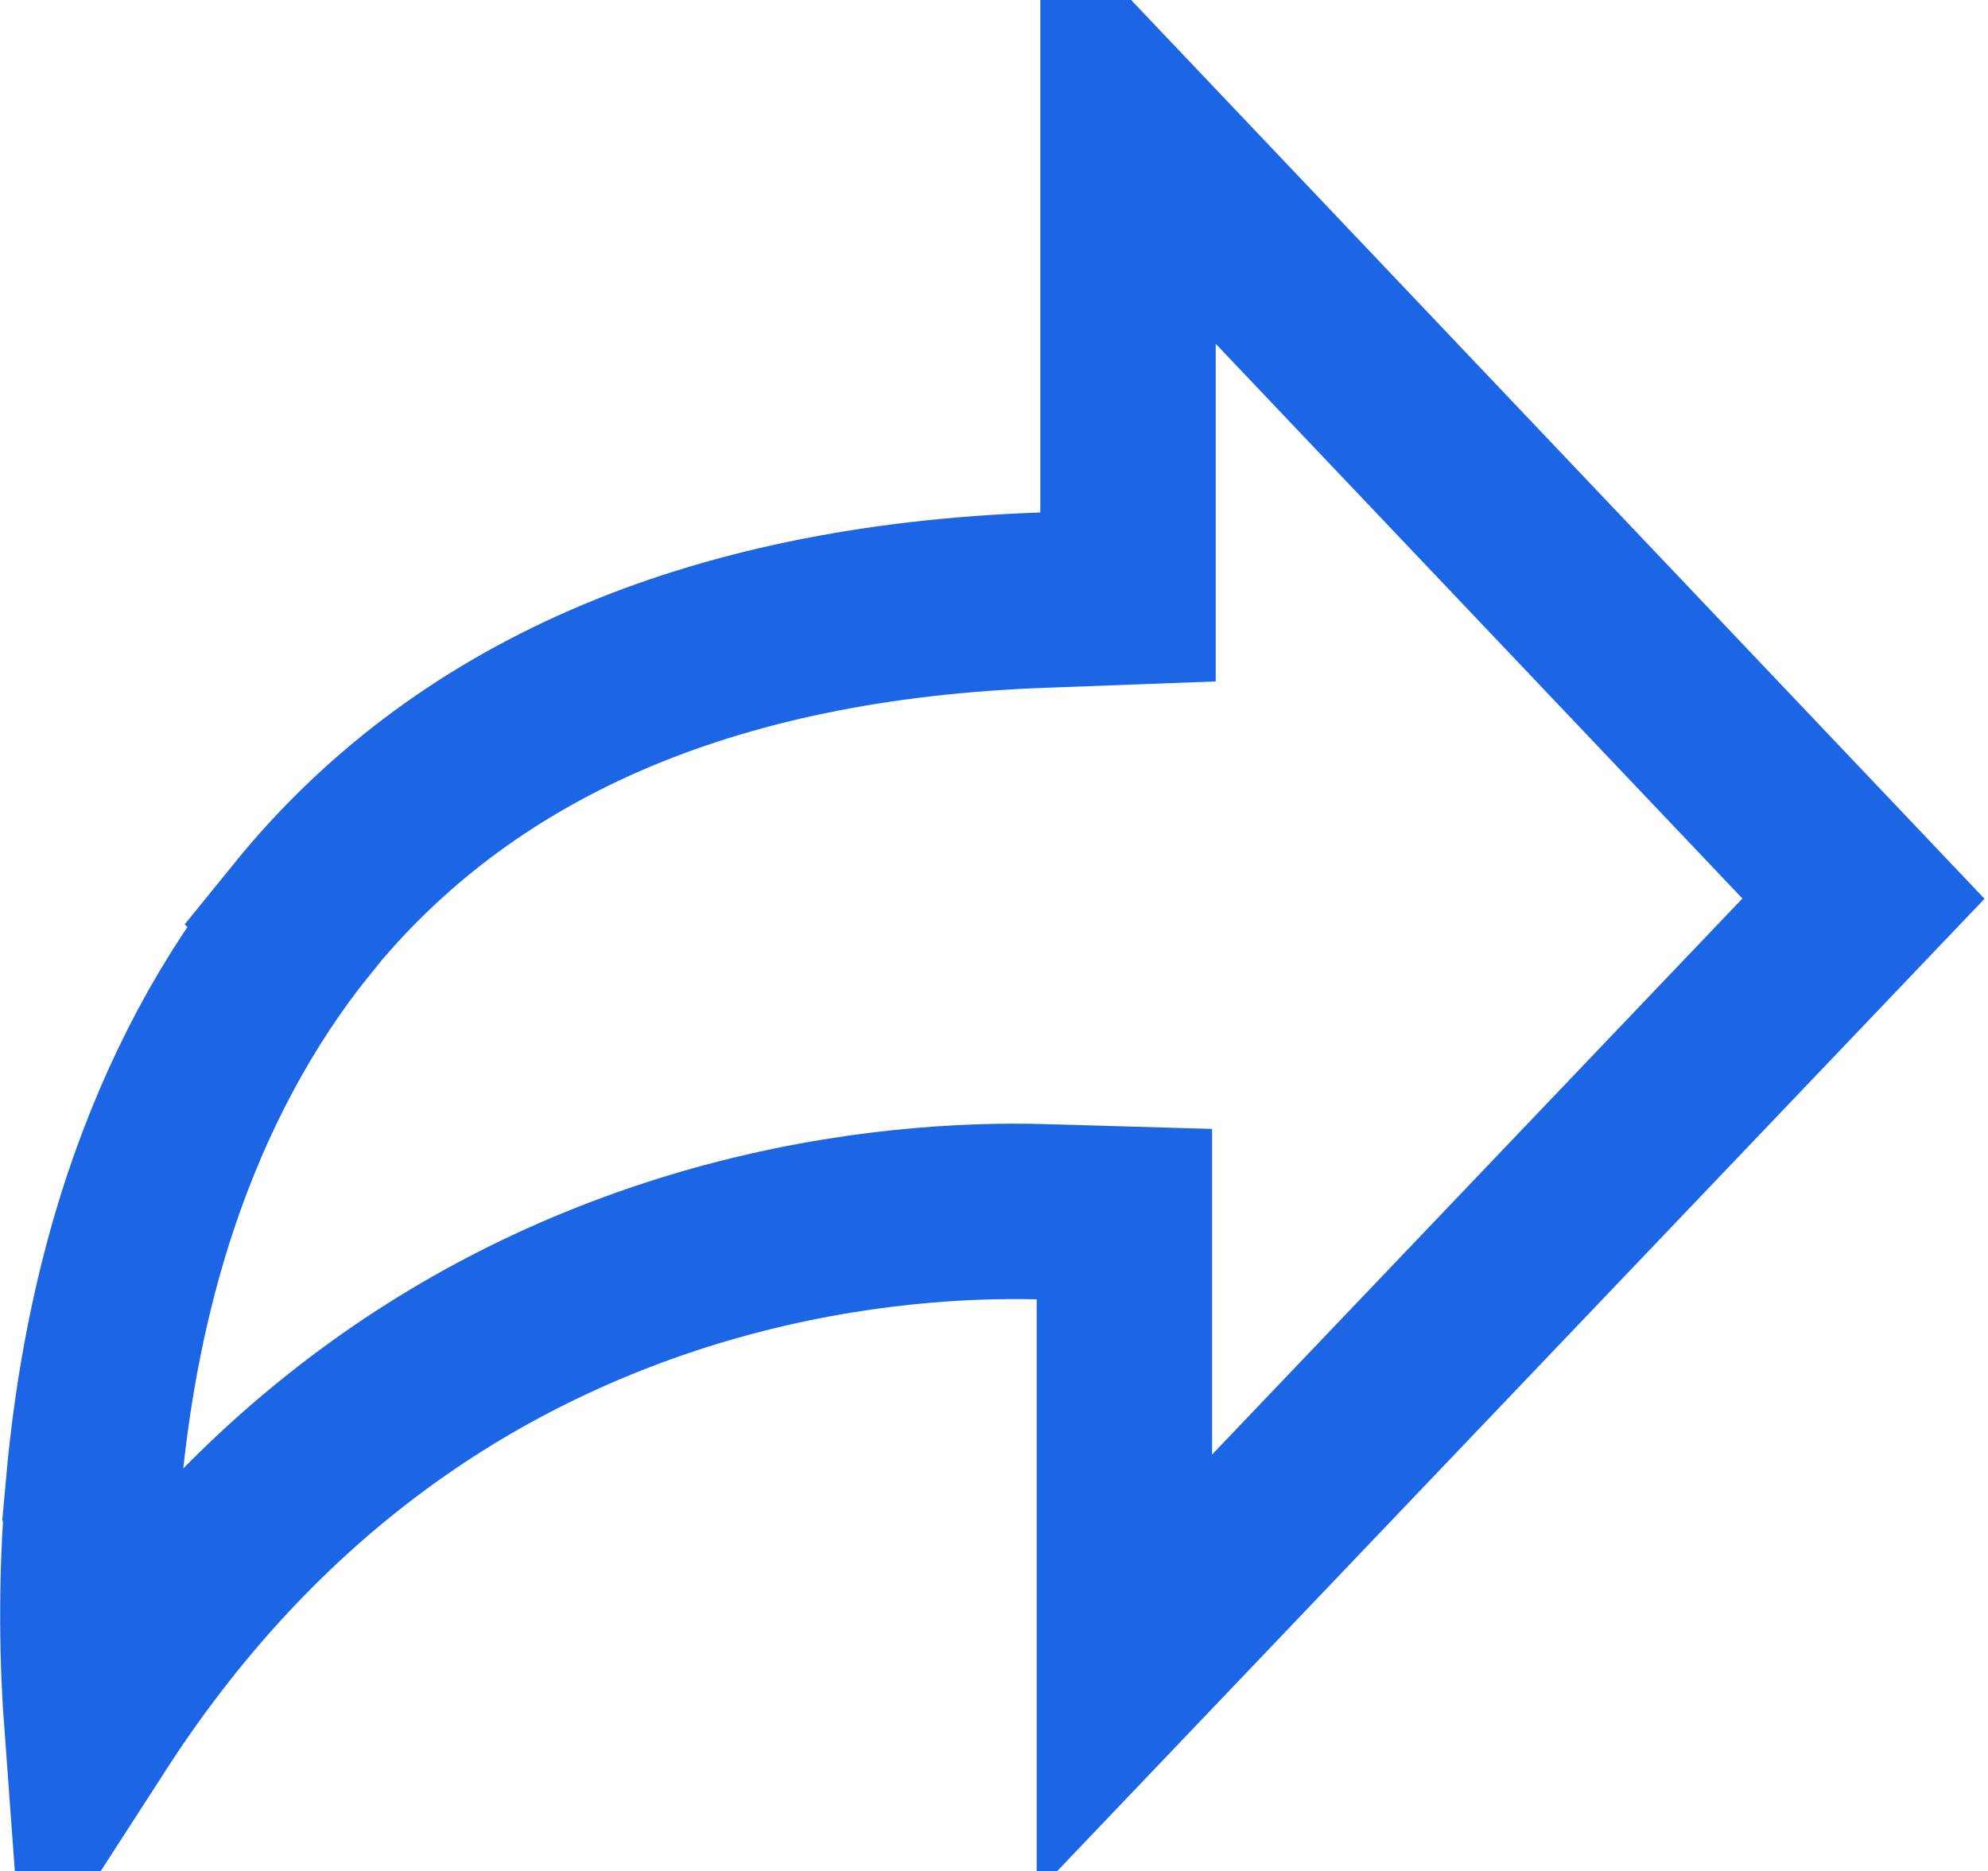
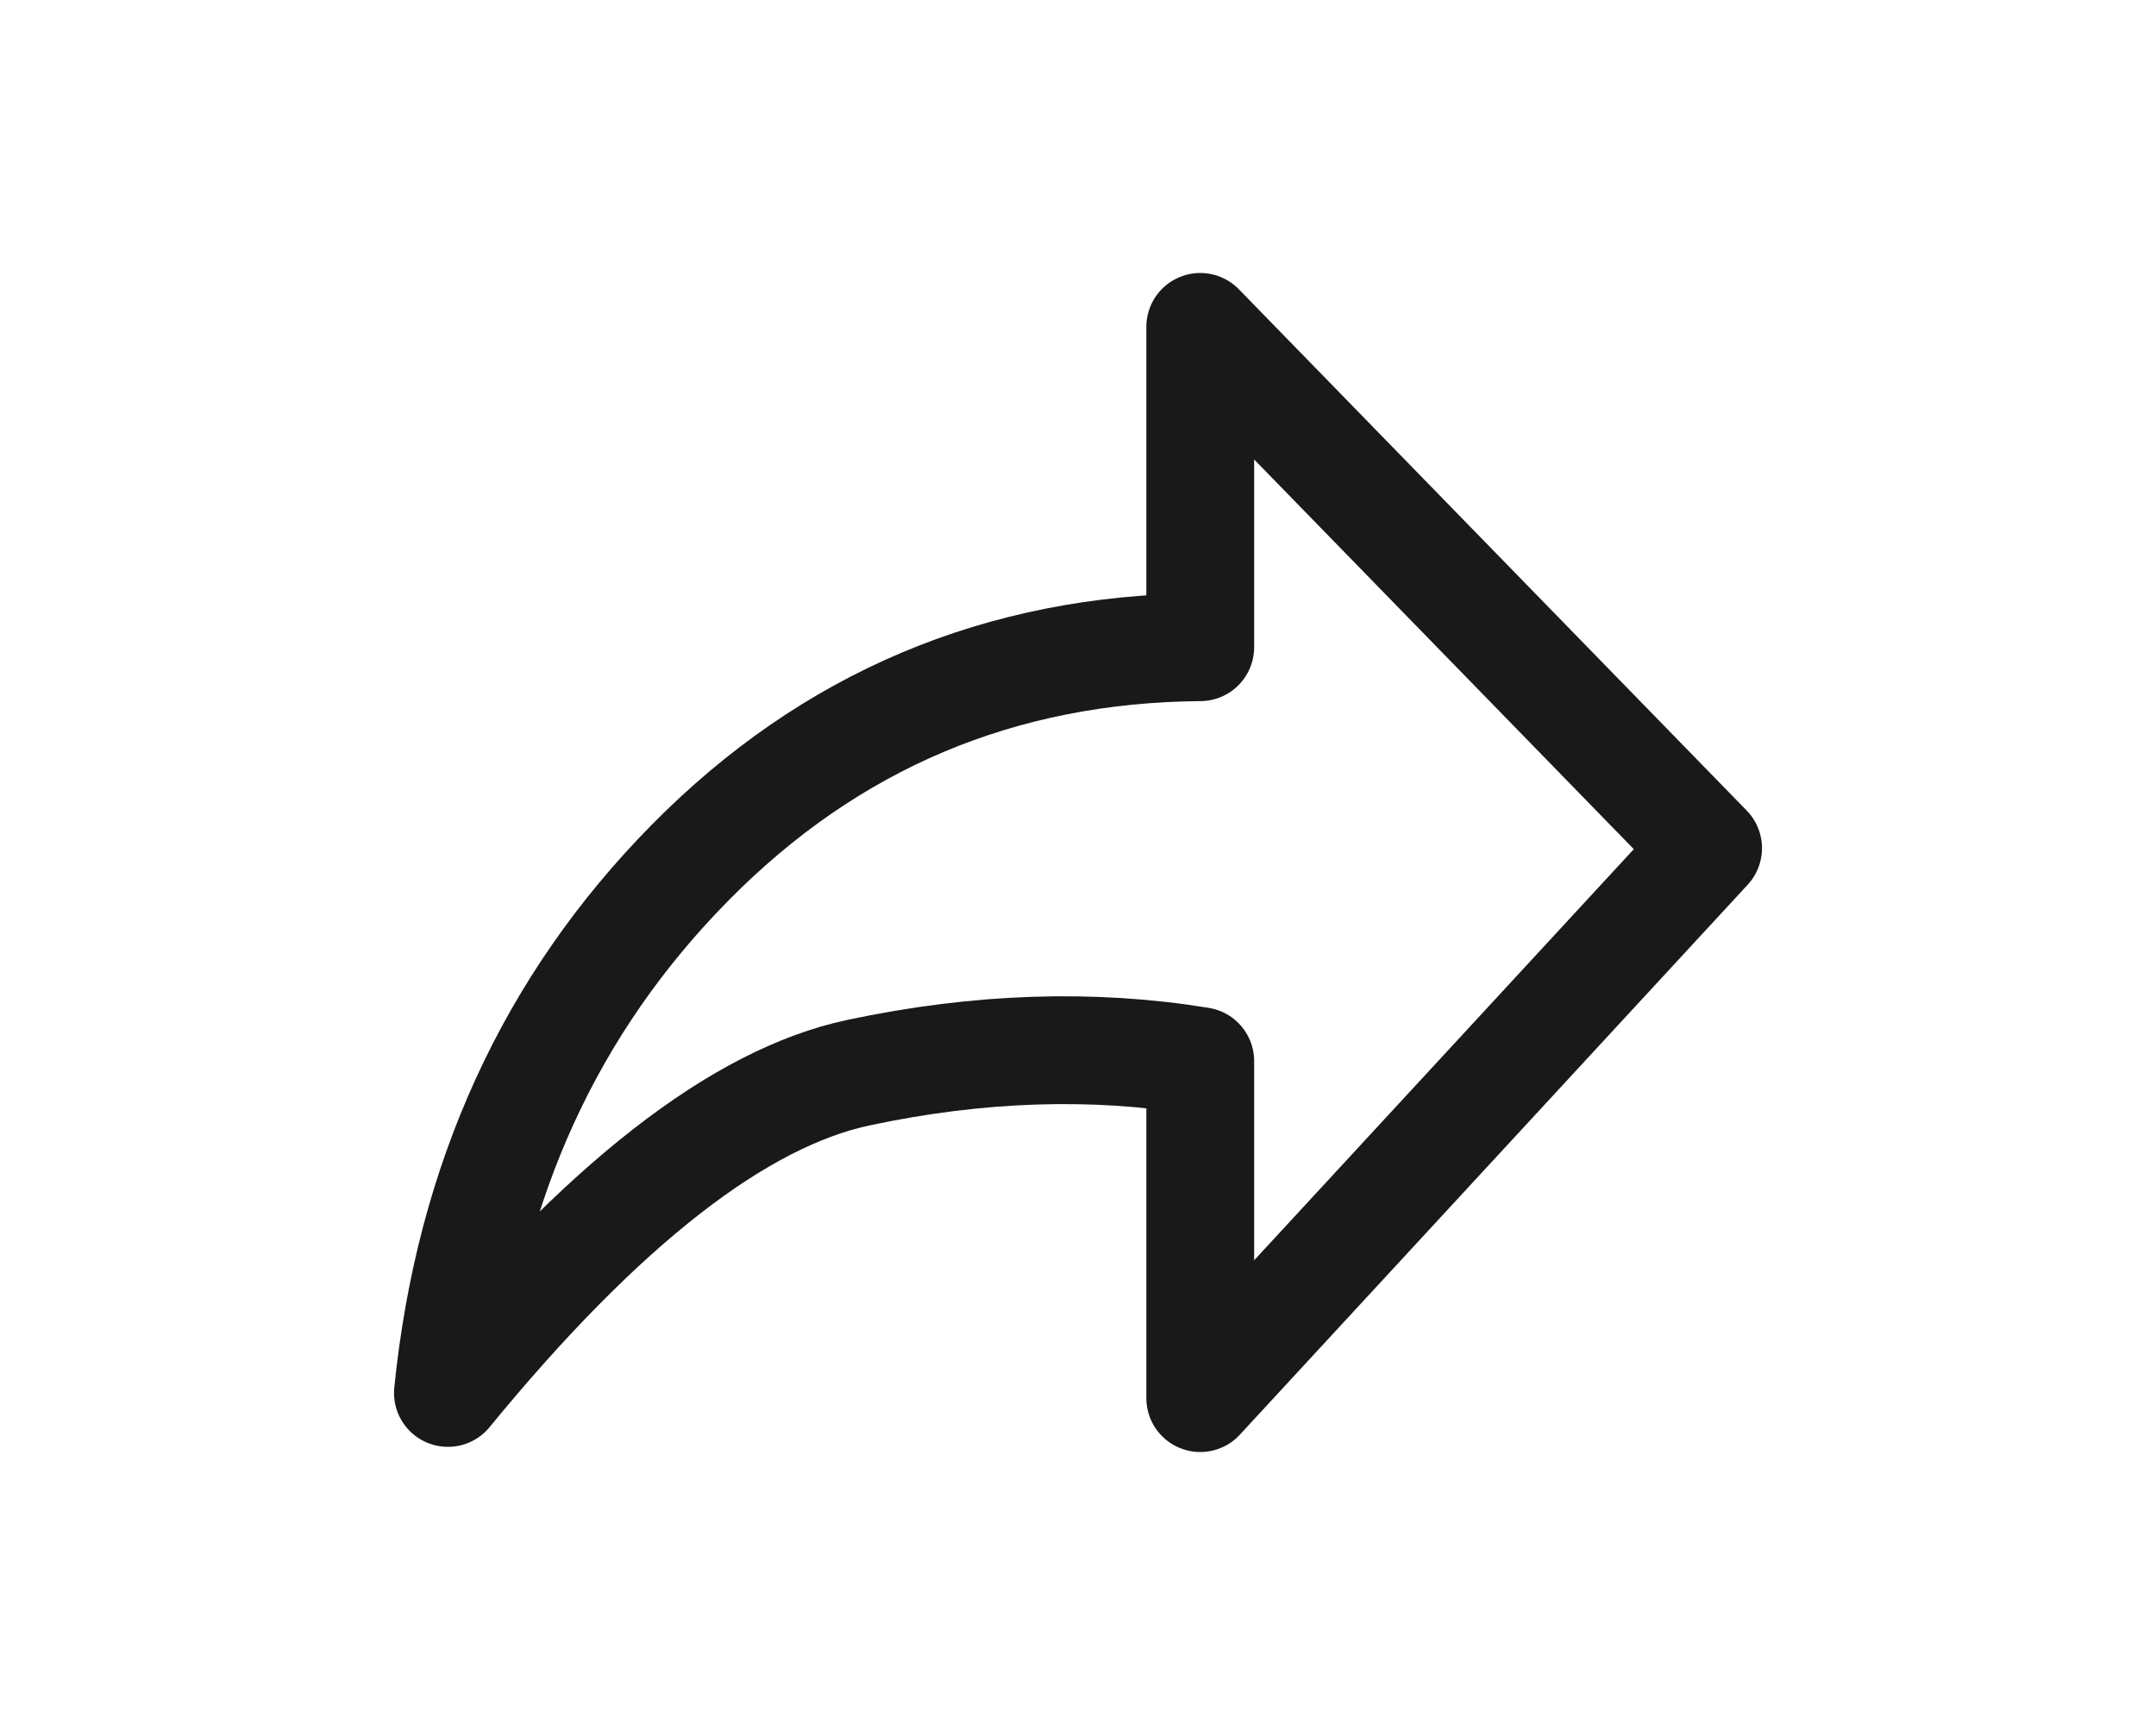
- <svg xmlns="http://www.w3.org/2000/svg" width="17" height="16" viewBox="0 0 17 16" fill="none">
-   <path d="M15.935 7.685L9.615 14.312V10.383L8.885 10.362C8.301 10.347 7.289 10.387 6.124 10.714H6.123C3.889 11.344 2.093 12.71 0.785 14.736C0.751 14.274 0.725 13.557 0.799 12.715L0.798 12.714C0.876 11.843 1.039 11.028 1.284 10.29C1.595 9.355 2.034 8.541 2.583 7.86L2.582 7.859C3.942 6.181 6.03 5.234 8.923 5.132L9.646 5.105V1.061L15.935 7.685Z" stroke="#1C66E5" stroke-width="1.5" />
+ <svg xmlns="http://www.w3.org/2000/svg" width="20" height="16" viewBox="0 0 20 16" fill="none">
+   <path fill-rule="evenodd" clip-rule="evenodd" d="M4.155 12.92C5.585 11.175 6.855 10.184 7.965 9.949C9.074 9.713 10.131 9.678 11.134 9.842V12.968L15.845 7.867L11.134 3.032V6.003C9.279 6.018 7.702 6.684 6.403 8C5.103 9.317 4.354 10.957 4.155 12.92Z" stroke="black" stroke-opacity="0.9" style="stroke:black;stroke-opacity:0.9;" stroke-linejoin="round" />
</svg>
